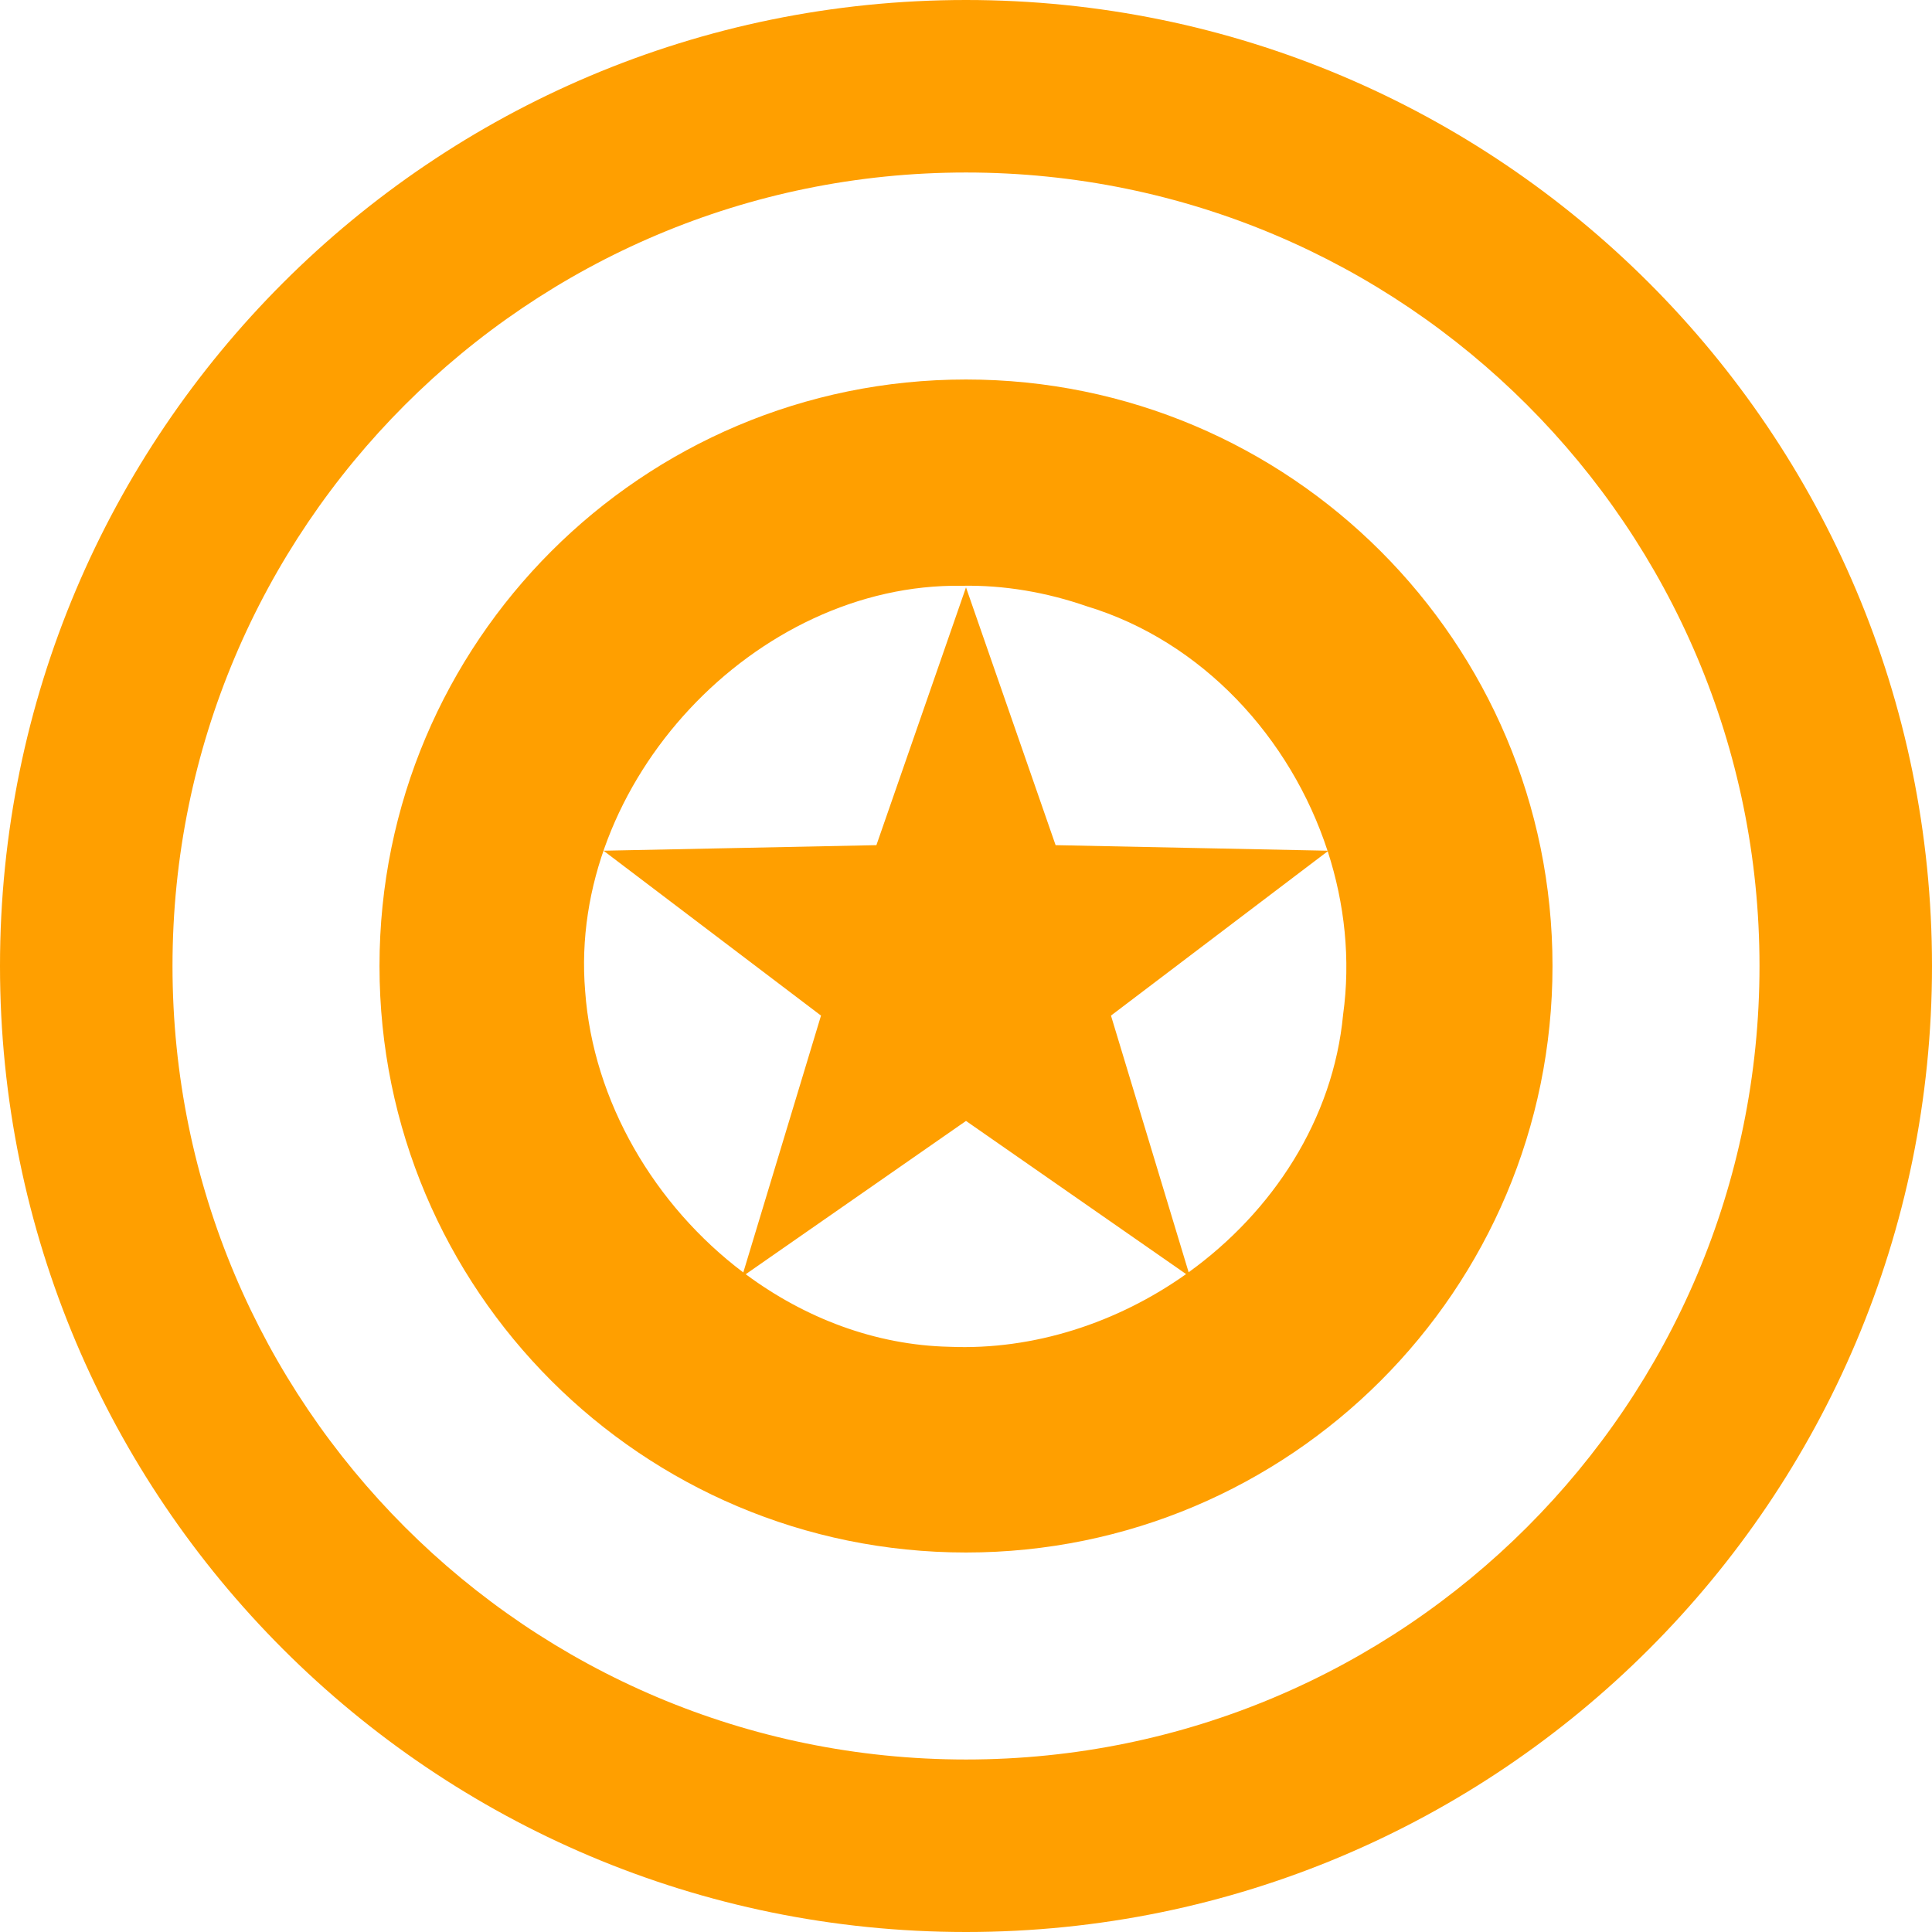
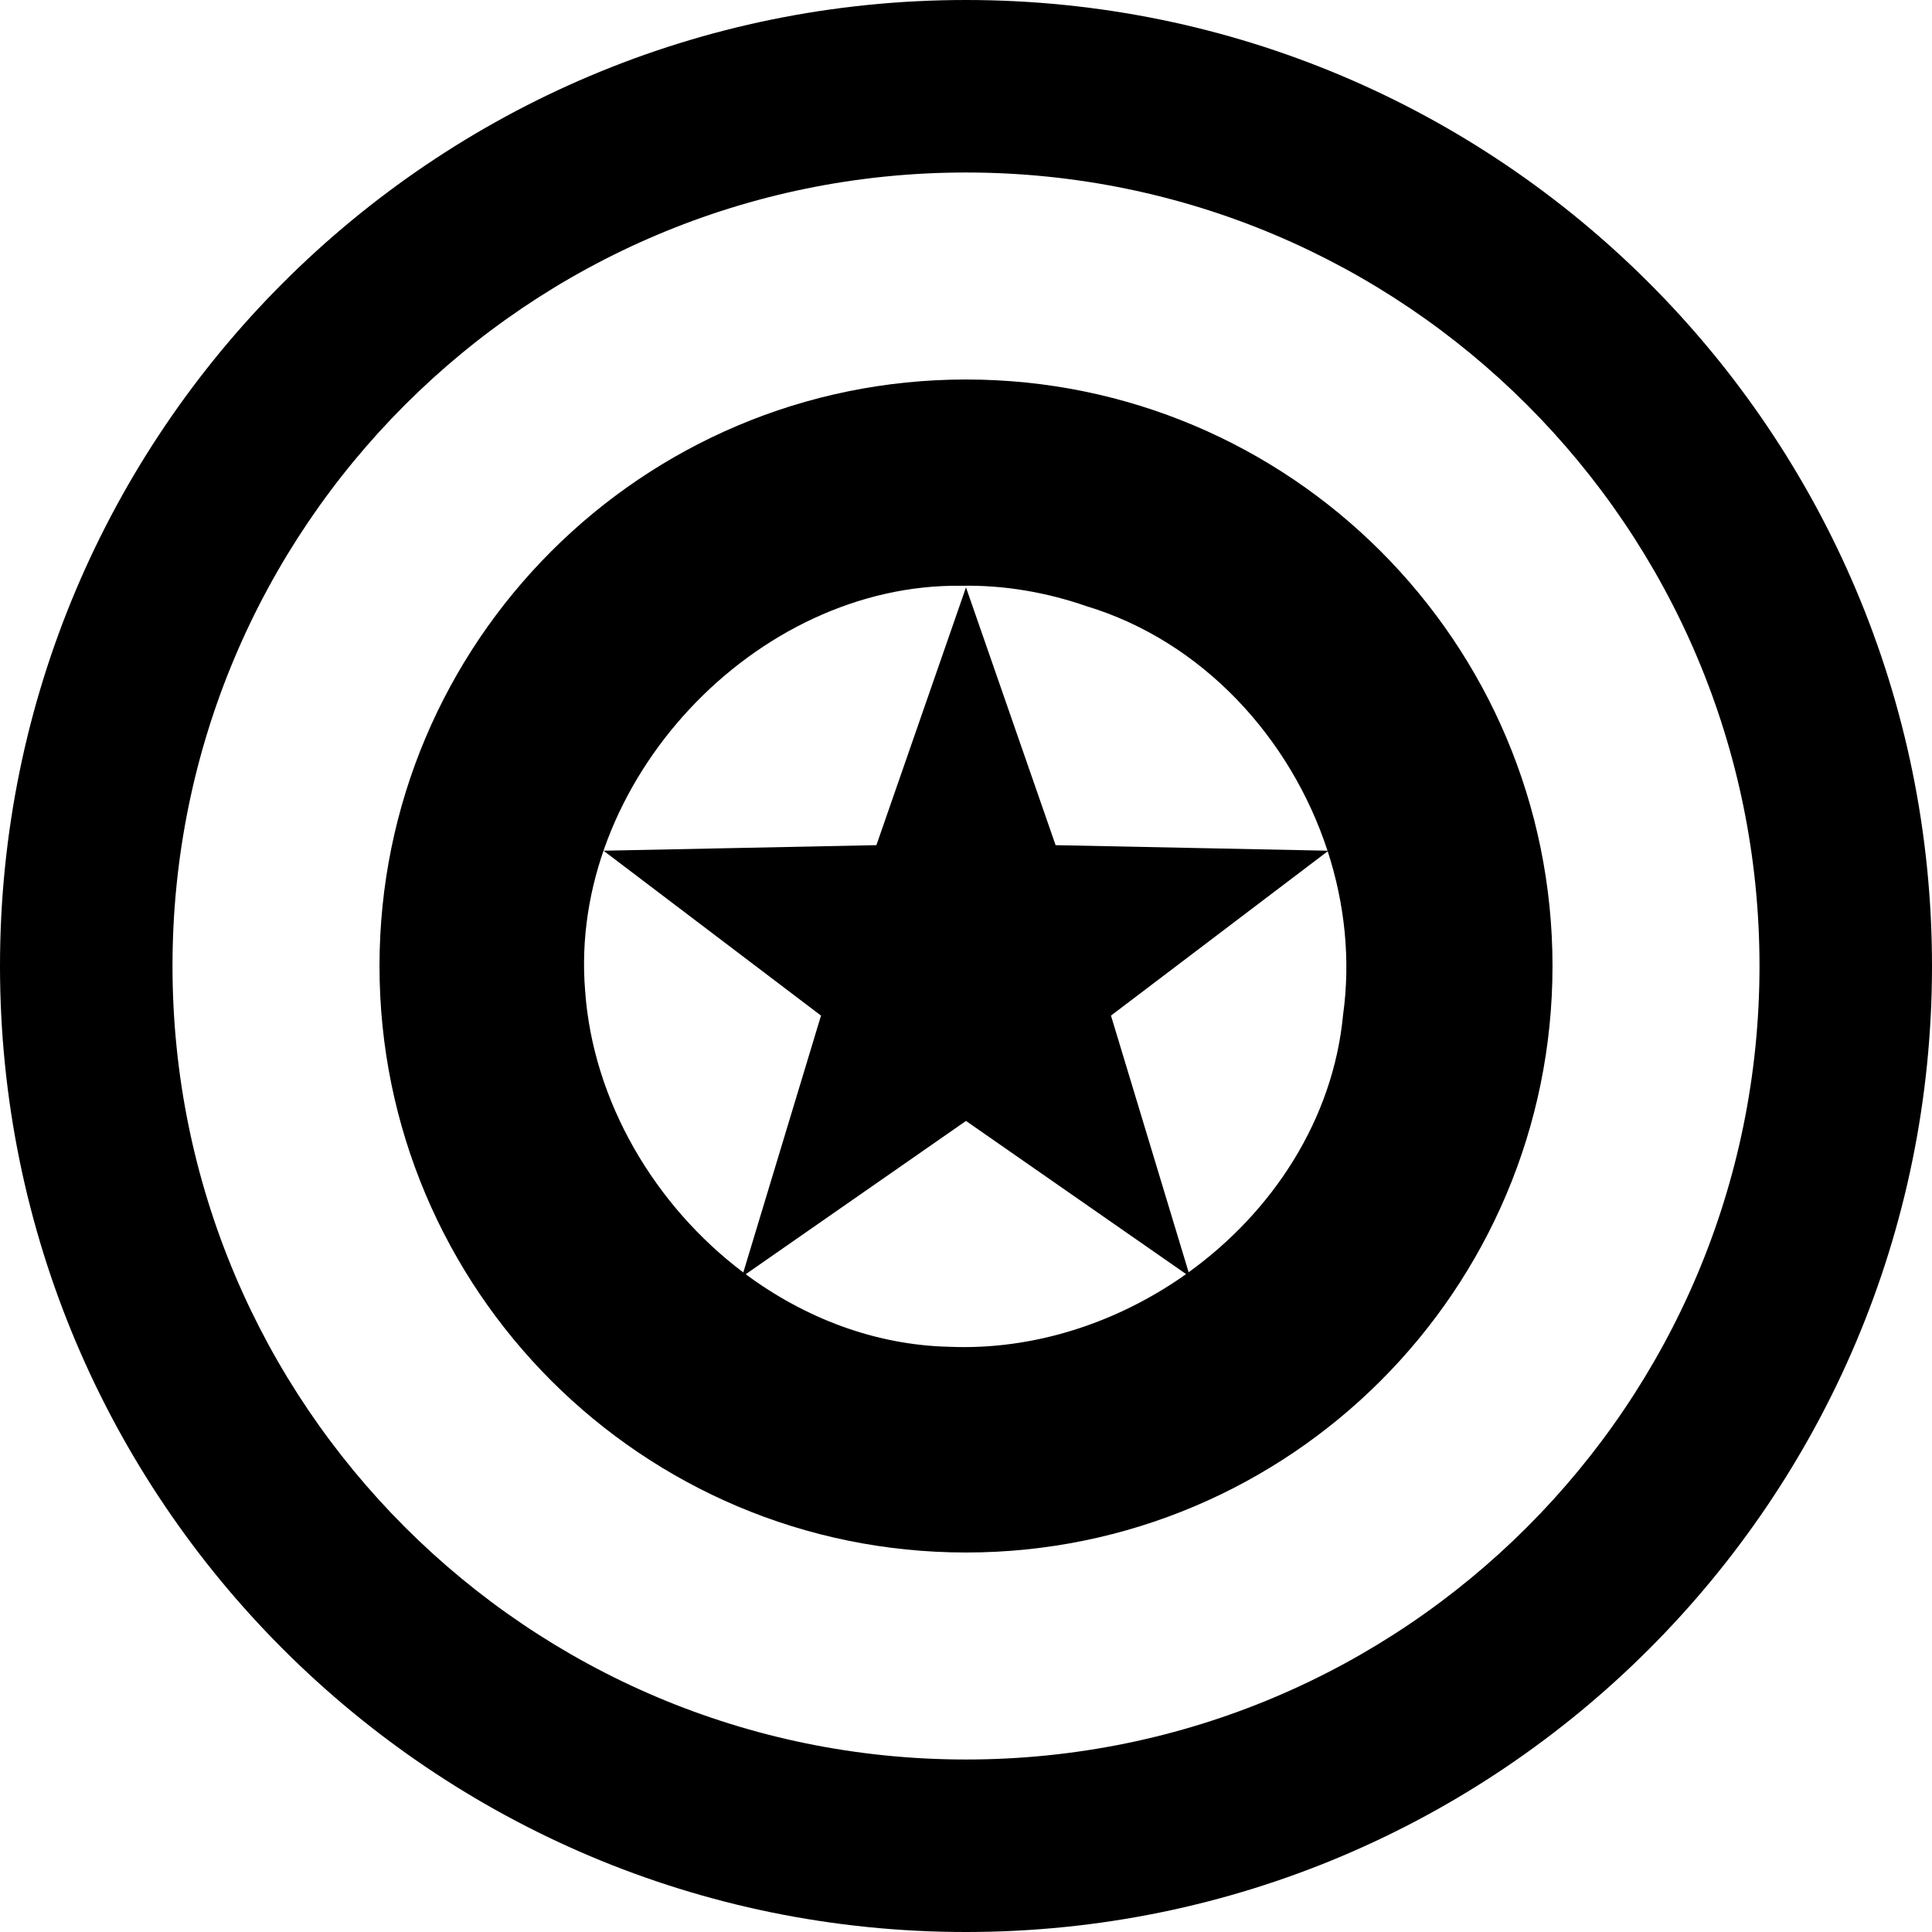
<svg xmlns="http://www.w3.org/2000/svg" style="height: 100%; width: 100%;" viewBox="54.4 54.4 403.2 403.2">
  <defs>
    <linearGradient x1="0" x2="0" y1="0" y2="1" id="delapouite-american-shield-gradient-2">
      <stop offset="0%" stop-color="#18a0c8" stop-opacity="1" />
      <stop offset="100%" stop-color="#18a0c8" stop-opacity="1" />
    </linearGradient>
  </defs>
  <g class="" transform="translate(0,0)" style="">
-     <path d="M256 32A224 224 0 0 0 32 256a224 224 0 0 0 224 224 224 224 0 0 0 224-224A224 224 0 0 0 256 32zm0 40a184 184 0 0 1 184 184 184 184 0 0 1-184 184A184 184 0 0 1 72 256 184 184 0 0 1 256 72zm0 48a136 136 0 0 0-136 136 136 136 0 0 0 136 136 136 136 0 0 0 136-136 136 136 0 0 0-136-136zm-.994 47.834c9.848-.197 19.708 1.524 29.002 4.752 26.805 8.13 47.273 30.513 55.82 56.678l-63.05-1.285L256 168.202l-20.777 59.776-63.27 1.288L222.38 267.5l-18.02 59.563c-20.54-15.486-34.84-39.655-36.673-65.24-4.02-48.442 39.505-94.682 87.32-93.99zm84.87 61.564c3.95 12.16 5.334 25.13 3.57 37.866-2.29 24.324-16.34 45.71-35.82 59.754L289.618 267.5l50.255-38.102zM256 291.926l51.04 35.515c-15.884 11.27-35.293 17.685-54.886 16.857-17.256-.38-33.59-6.7-47.234-16.826L256 291.927z" fill="#ff9f00" fill-opacity="1" transform="translate(25.6, 25.6) scale(0.9, 0.9) rotate(0, 256, 256) skewX(0) skewY(0)" />
+     <path d="M256 32A224 224 0 0 0 32 256a224 224 0 0 0 224 224 224 224 0 0 0 224-224A224 224 0 0 0 256 32zm0 40a184 184 0 0 1 184 184 184 184 0 0 1-184 184A184 184 0 0 1 72 256 184 184 0 0 1 256 72zm0 48a136 136 0 0 0-136 136 136 136 0 0 0 136 136 136 136 0 0 0 136-136 136 136 0 0 0-136-136zm-.994 47.834c9.848-.197 19.708 1.524 29.002 4.752 26.805 8.13 47.273 30.513 55.82 56.678l-63.05-1.285L256 168.202l-20.777 59.776-63.27 1.288L222.38 267.5l-18.02 59.563c-20.54-15.486-34.84-39.655-36.673-65.24-4.02-48.442 39.505-94.682 87.32-93.99zm84.87 61.564c3.95 12.16 5.334 25.13 3.57 37.866-2.29 24.324-16.34 45.71-35.82 59.754L289.618 267.5l50.255-38.102zM256 291.926l51.04 35.515c-15.884 11.27-35.293 17.685-54.886 16.857-17.256-.38-33.59-6.7-47.234-16.826L256 291.927z" fill="#000000" fill-opacity="1" transform="translate(25.6, 25.6) scale(0.9, 0.9) rotate(0, 256, 256) skewX(0) skewY(0)" />
  </g>
</svg>
